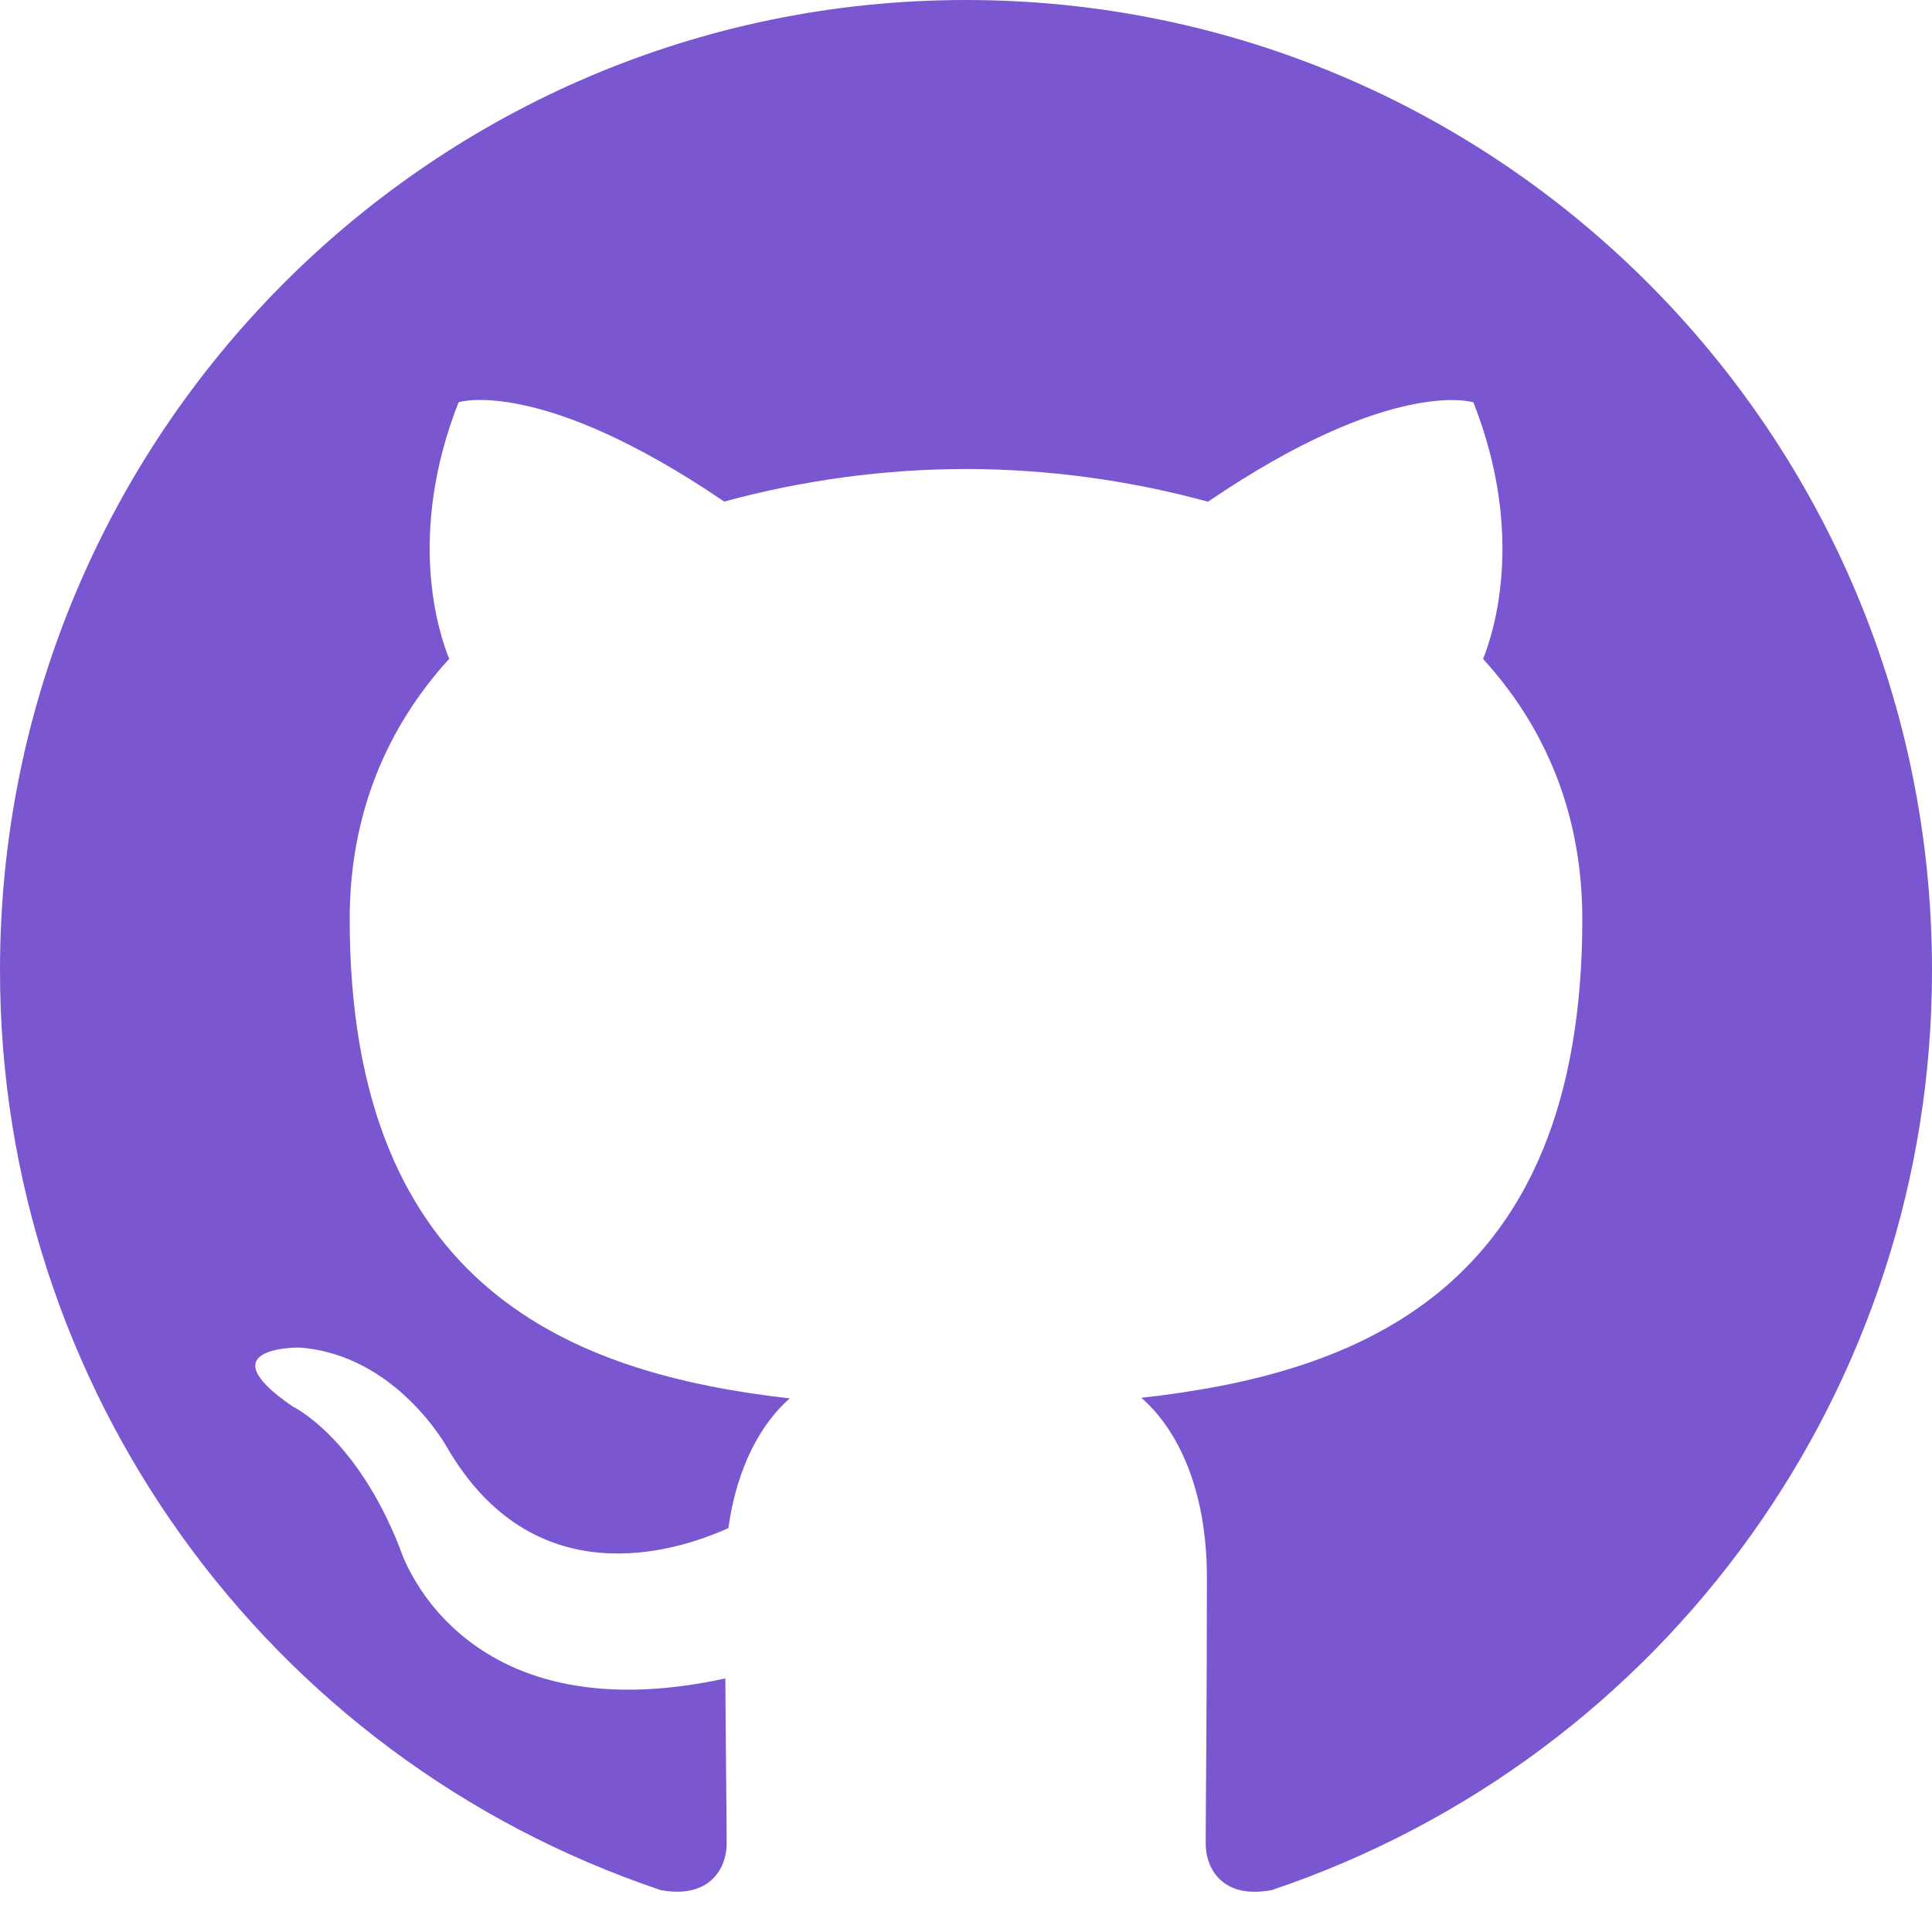
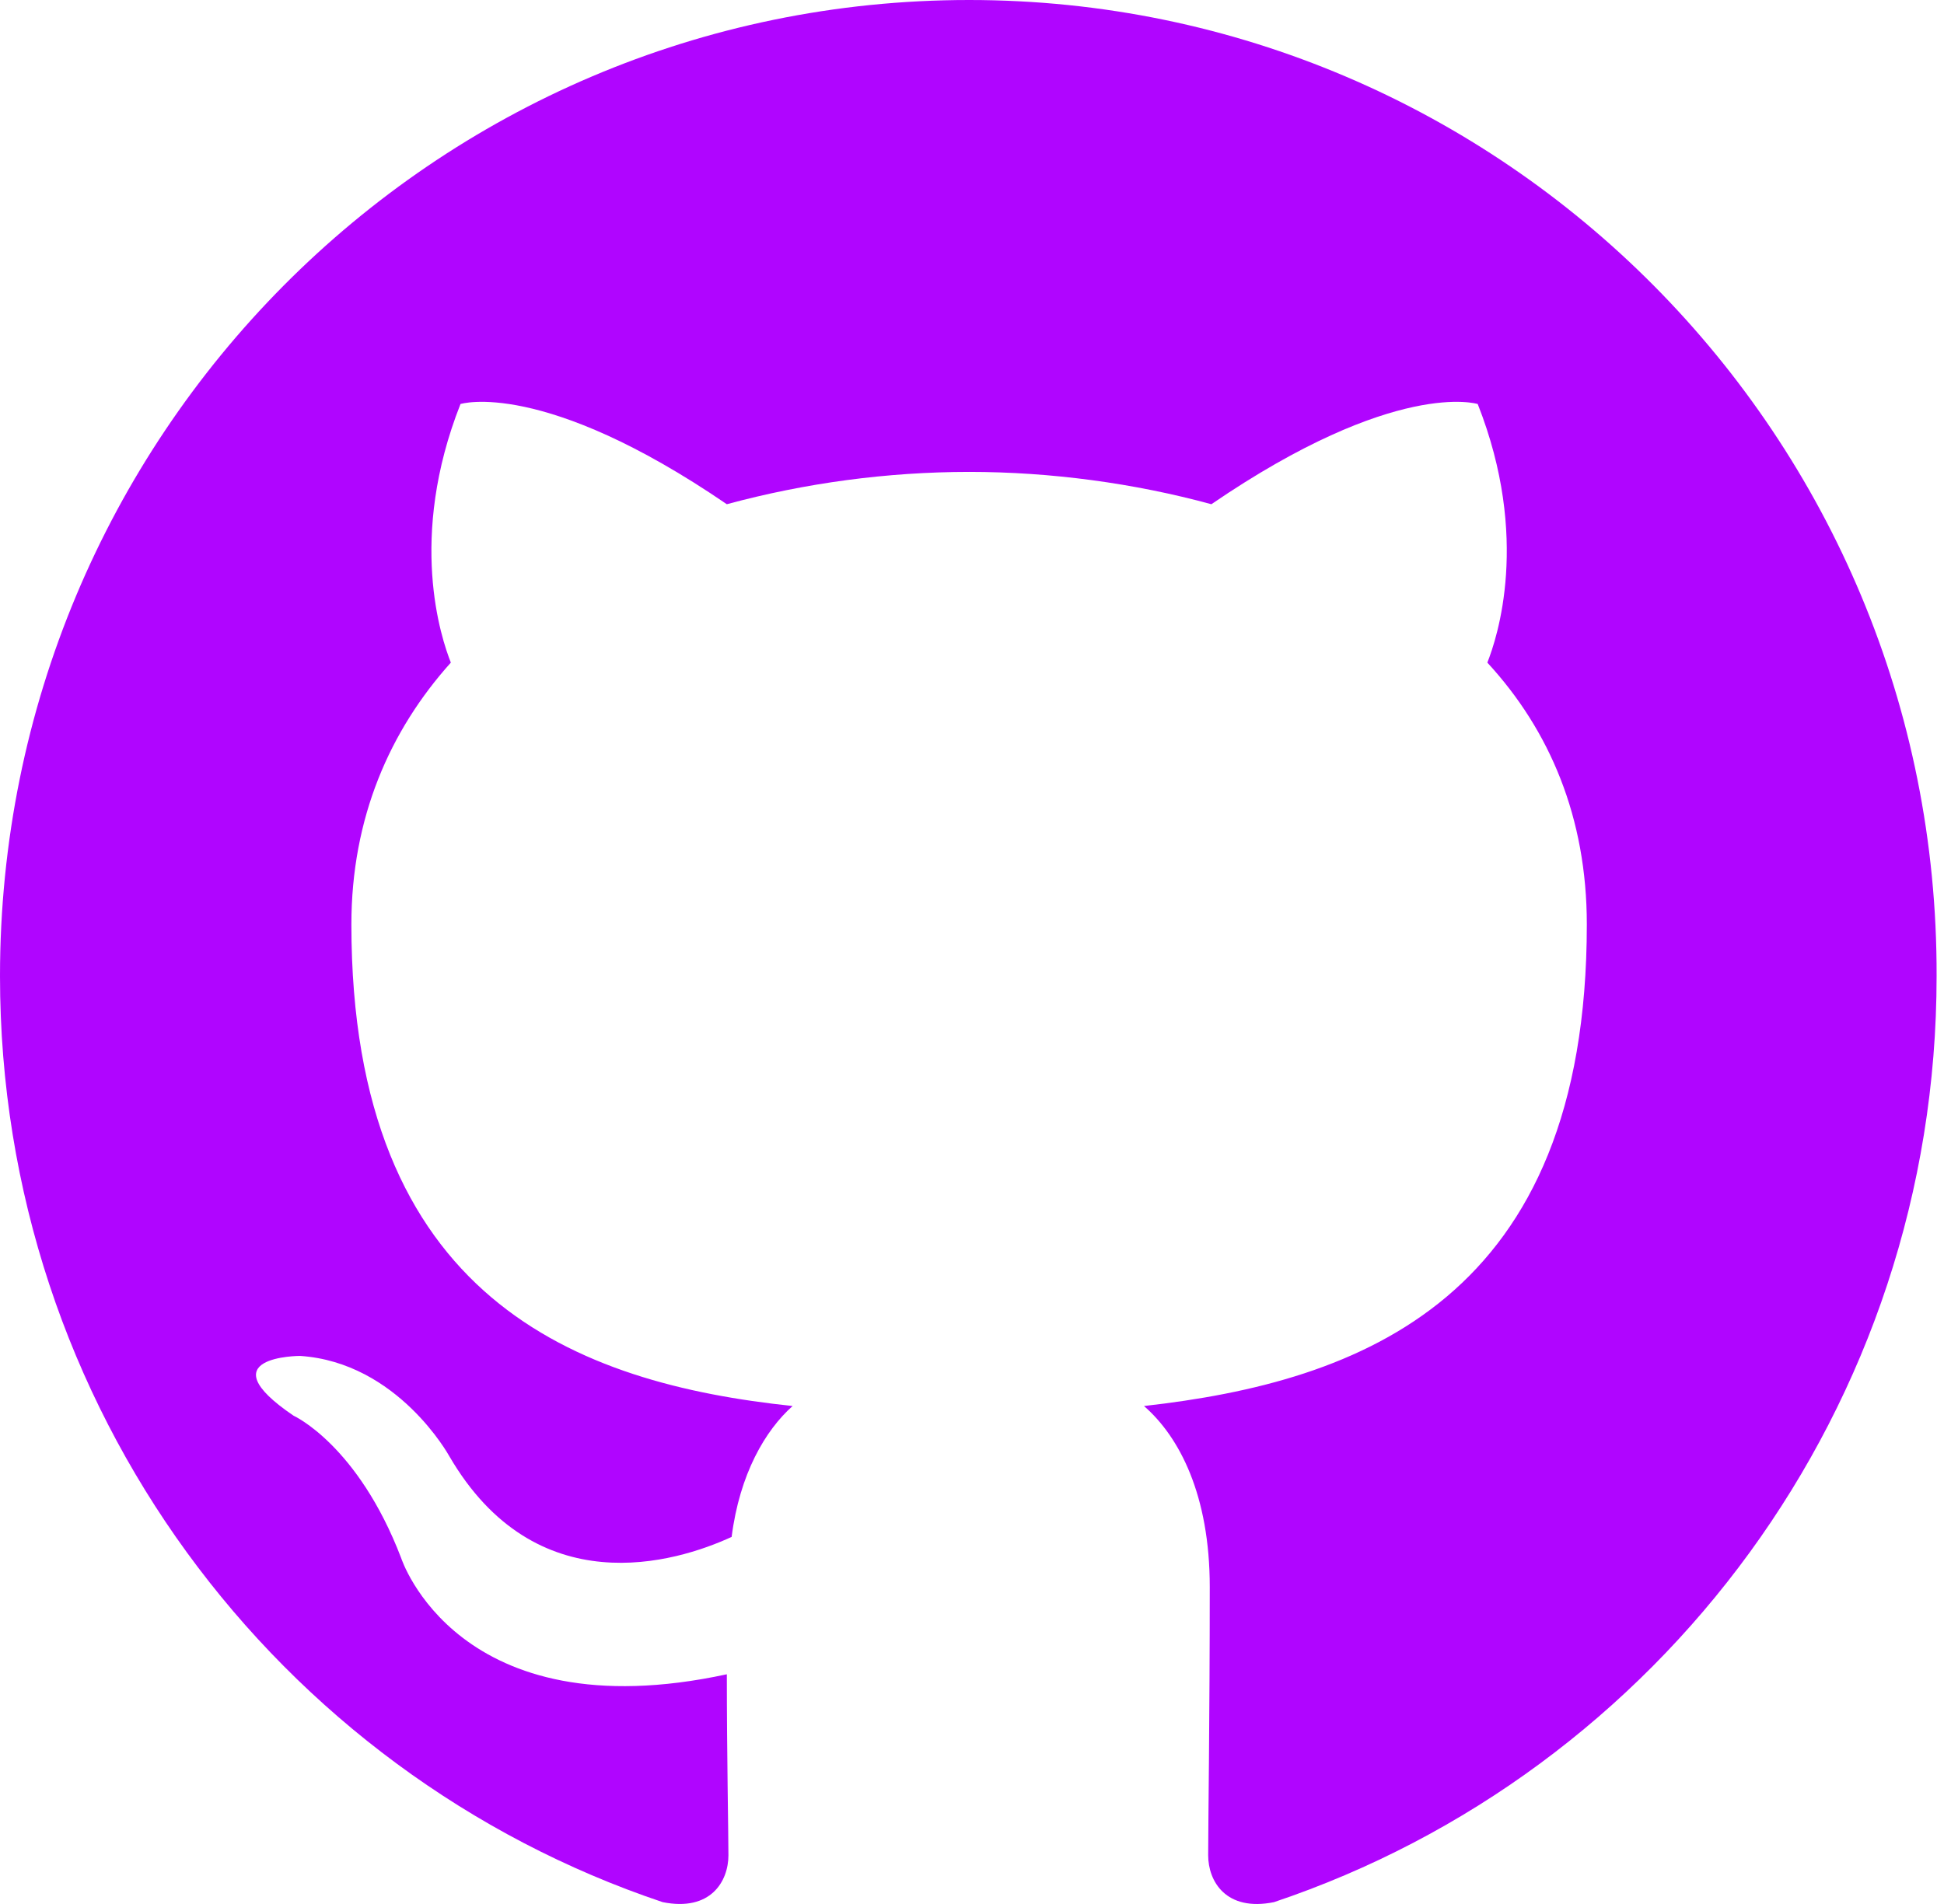
- <svg xmlns="http://www.w3.org/2000/svg" id="SvgjsSvg1011" width="288" height="288" version="1.1">
-   <defs id="SvgjsDefs1012" />
-   <g id="SvgjsG1013">
-     <svg viewBox="0 0 16 16" width="288" height="288">
-       <path fill="#7a57d1" d="M7.999 0C3.582 0 0 3.596 0 8.032a8.031 8.031 0 0 0 5.472 7.621c.4.074.546-.174.546-.387 0-.191-.007-.696-.011-1.366-2.225.485-2.695-1.077-2.695-1.077-.363-.928-.888-1.175-.888-1.175-.727-.498.054-.488.054-.488.803.057 1.225.828 1.225.828.714 1.227 1.873.873 2.329.667.072-.519.279-.873.508-1.074-1.776-.203-3.644-.892-3.644-3.969 0-.877.312-1.594.824-2.156-.083-.203-.357-1.02.078-2.125 0 0 .672-.216 2.2.823a7.633 7.633 0 0 1 2.003-.27 7.65 7.65 0 0 1 2.003.271c1.527-1.039 2.198-.823 2.198-.823.436 1.106.162 1.922.08 2.125.513.562.822 1.279.822 2.156 0 3.085-1.87 3.764-3.652 3.963.287.248.543.738.543 1.487 0 1.074-.01 1.94-.01 2.203 0 .215.144.465.55.386A8.032 8.032 0 0 0 16 8.032C16 3.596 12.418 0 7.999 0z" class="color5C6BC0 svgShape" />
-     </svg>
-   </g>
+ <svg xmlns="http://www.w3.org/2000/svg" width="98" height="96">
+   <path fill-rule="evenodd" clip-rule="evenodd" d="M48.854 0C21.839 0 0 22 0 49.217c0 21.756 13.993 40.172 33.405 46.69 2.427.49 3.316-1.059 3.316-2.362 0-1.141-.08-5.052-.08-9.127-13.59 2.934-16.42-5.867-16.42-5.867-2.184-5.704-5.42-7.17-5.42-7.17-4.448-3.015.324-3.015.324-3.015 4.934.326 7.523 5.052 7.523 5.052 4.367 7.496 11.404 5.378 14.235 4.074.404-3.178 1.699-5.378 3.074-6.6-10.839-1.141-22.243-5.378-22.243-24.283 0-5.378 1.94-9.778 5.014-13.2-.485-1.222-2.184-6.275.486-13.038 0 0 4.125-1.304 13.426 5.052a46.97 46.97 0 0 1 12.214-1.63c4.125 0 8.33.571 12.213 1.63 9.302-6.356 13.427-5.052 13.427-5.052 2.67 6.763.97 11.816.485 13.038 3.155 3.422 5.015 7.822 5.015 13.2 0 18.905-11.404 23.06-22.324 24.283 1.78 1.548 3.316 4.481 3.316 9.126 0 6.6-.08 11.897-.08 13.526 0 1.304.89 2.853 3.316 2.364 19.412-6.52 33.405-24.935 33.405-46.691C97.707 22 75.788 0 48.854 0z" fill="#b005ff" />
</svg>
